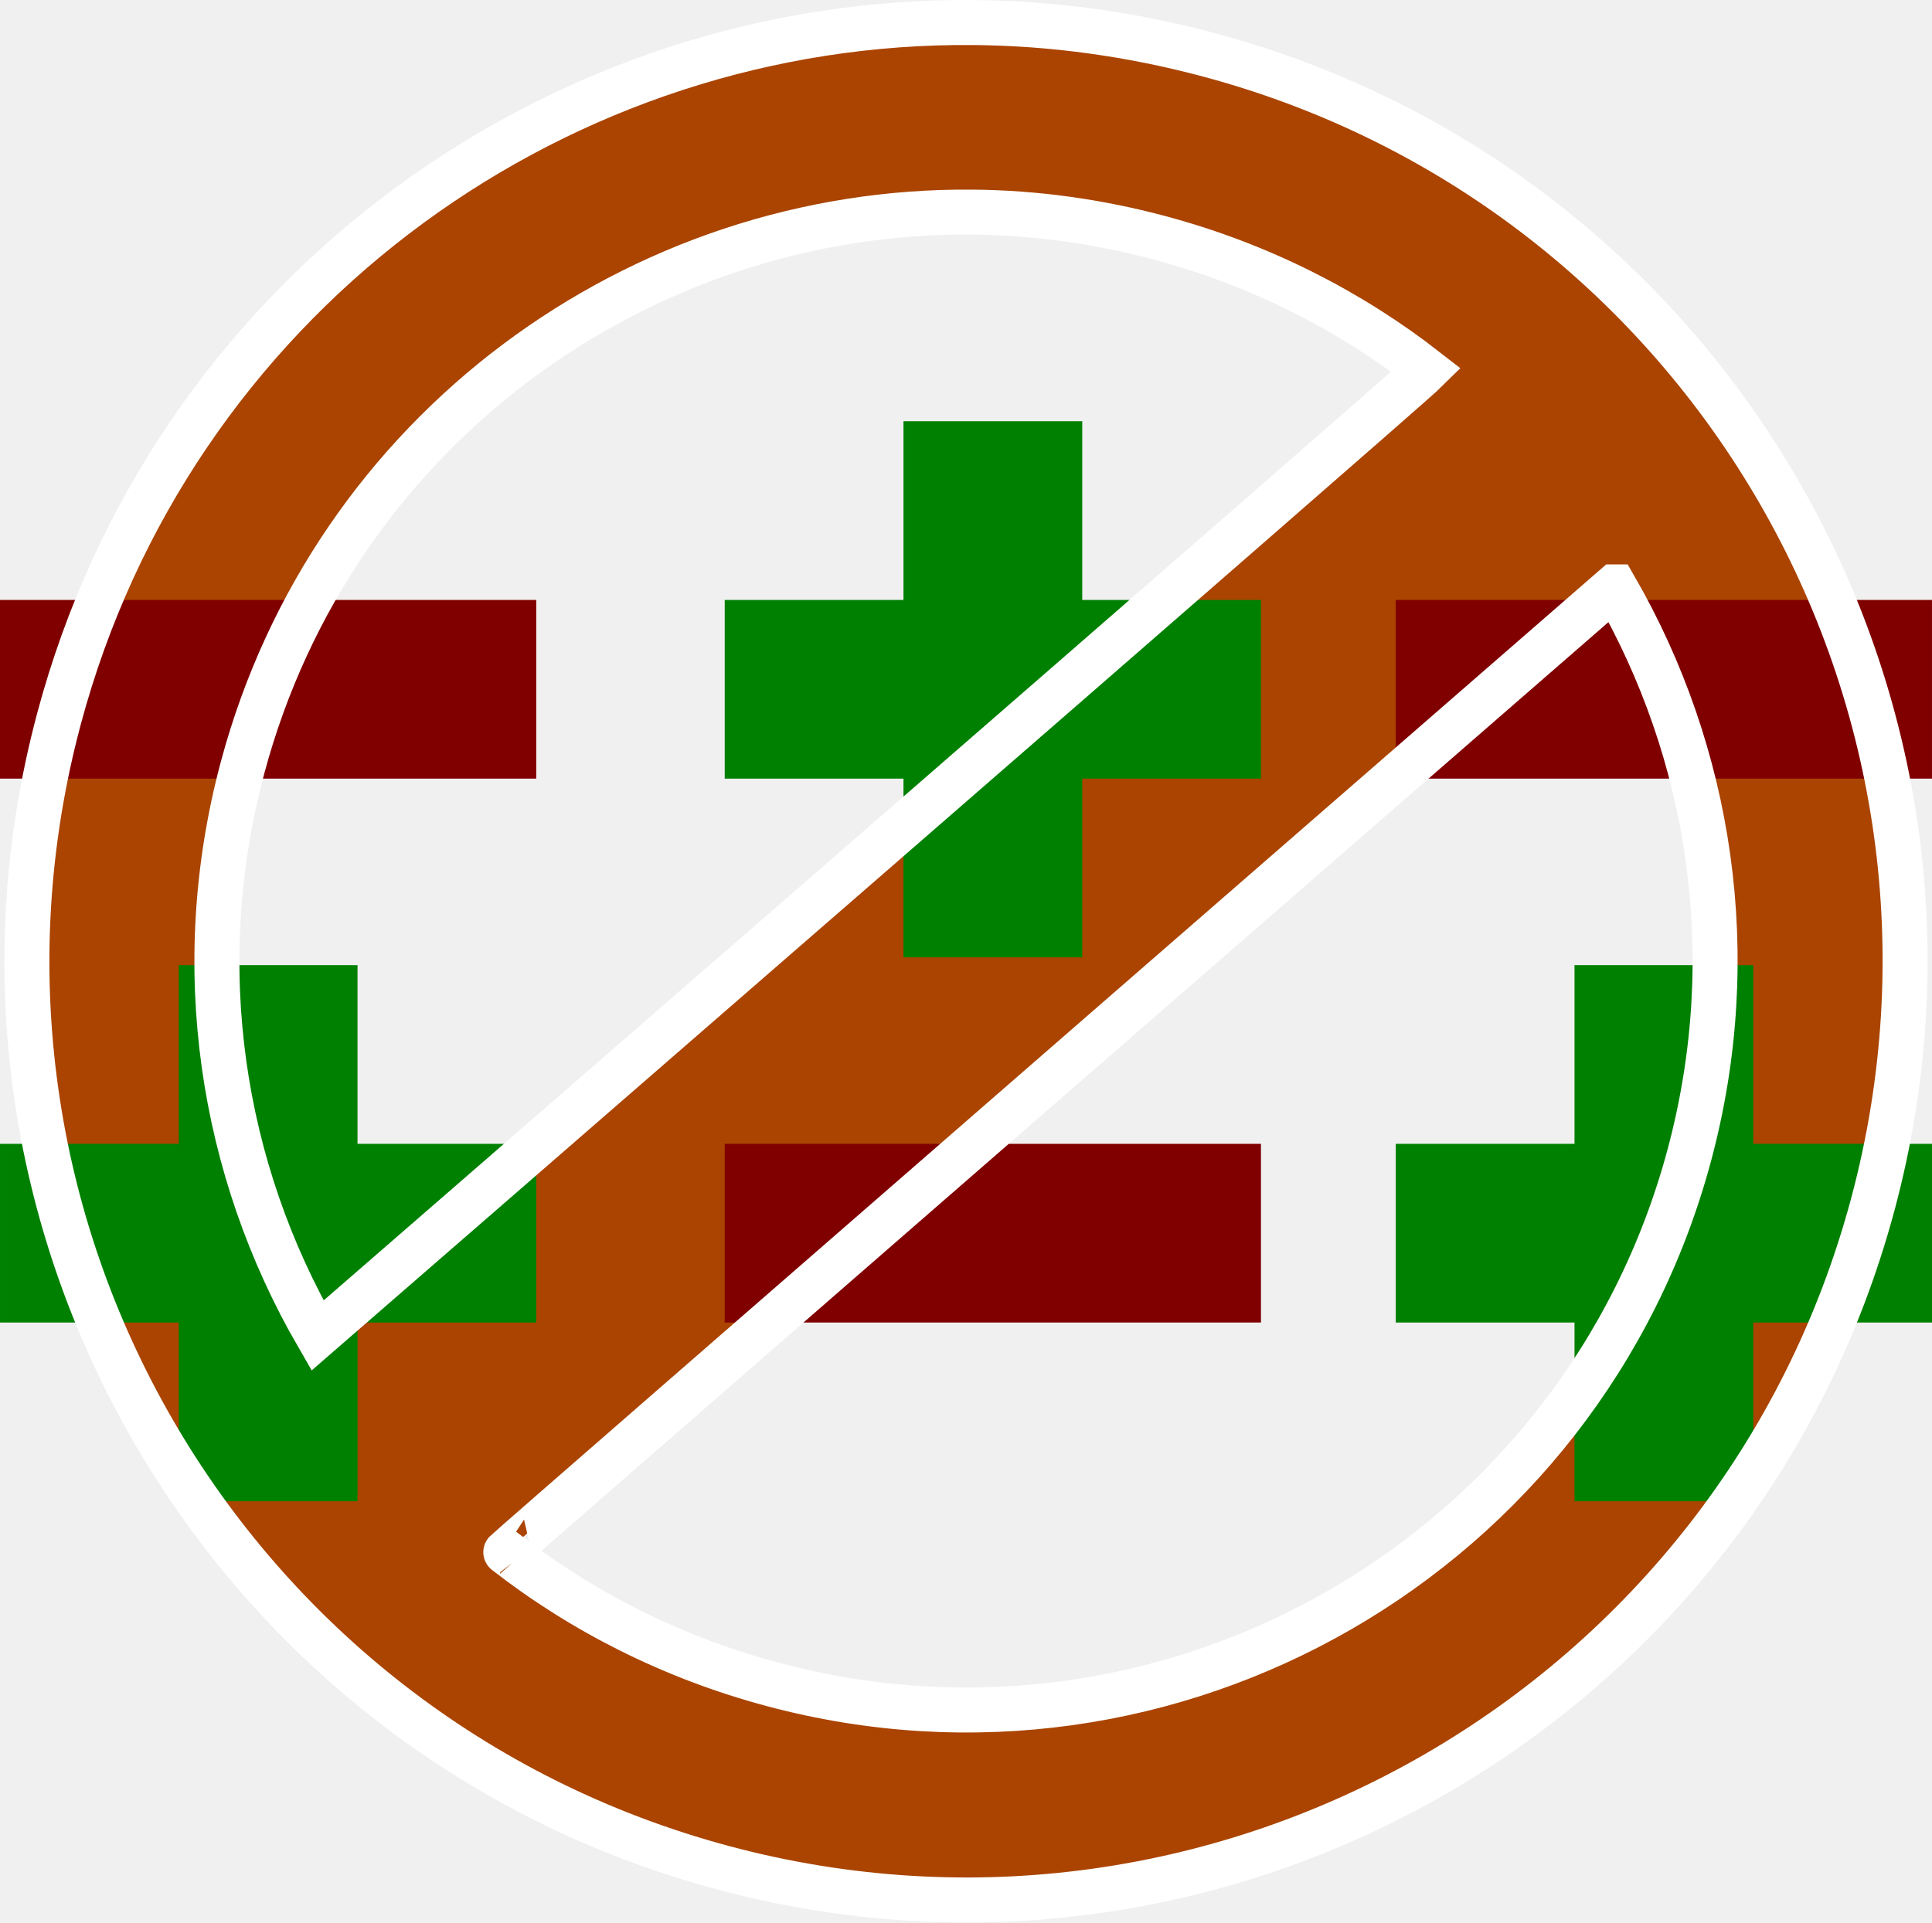
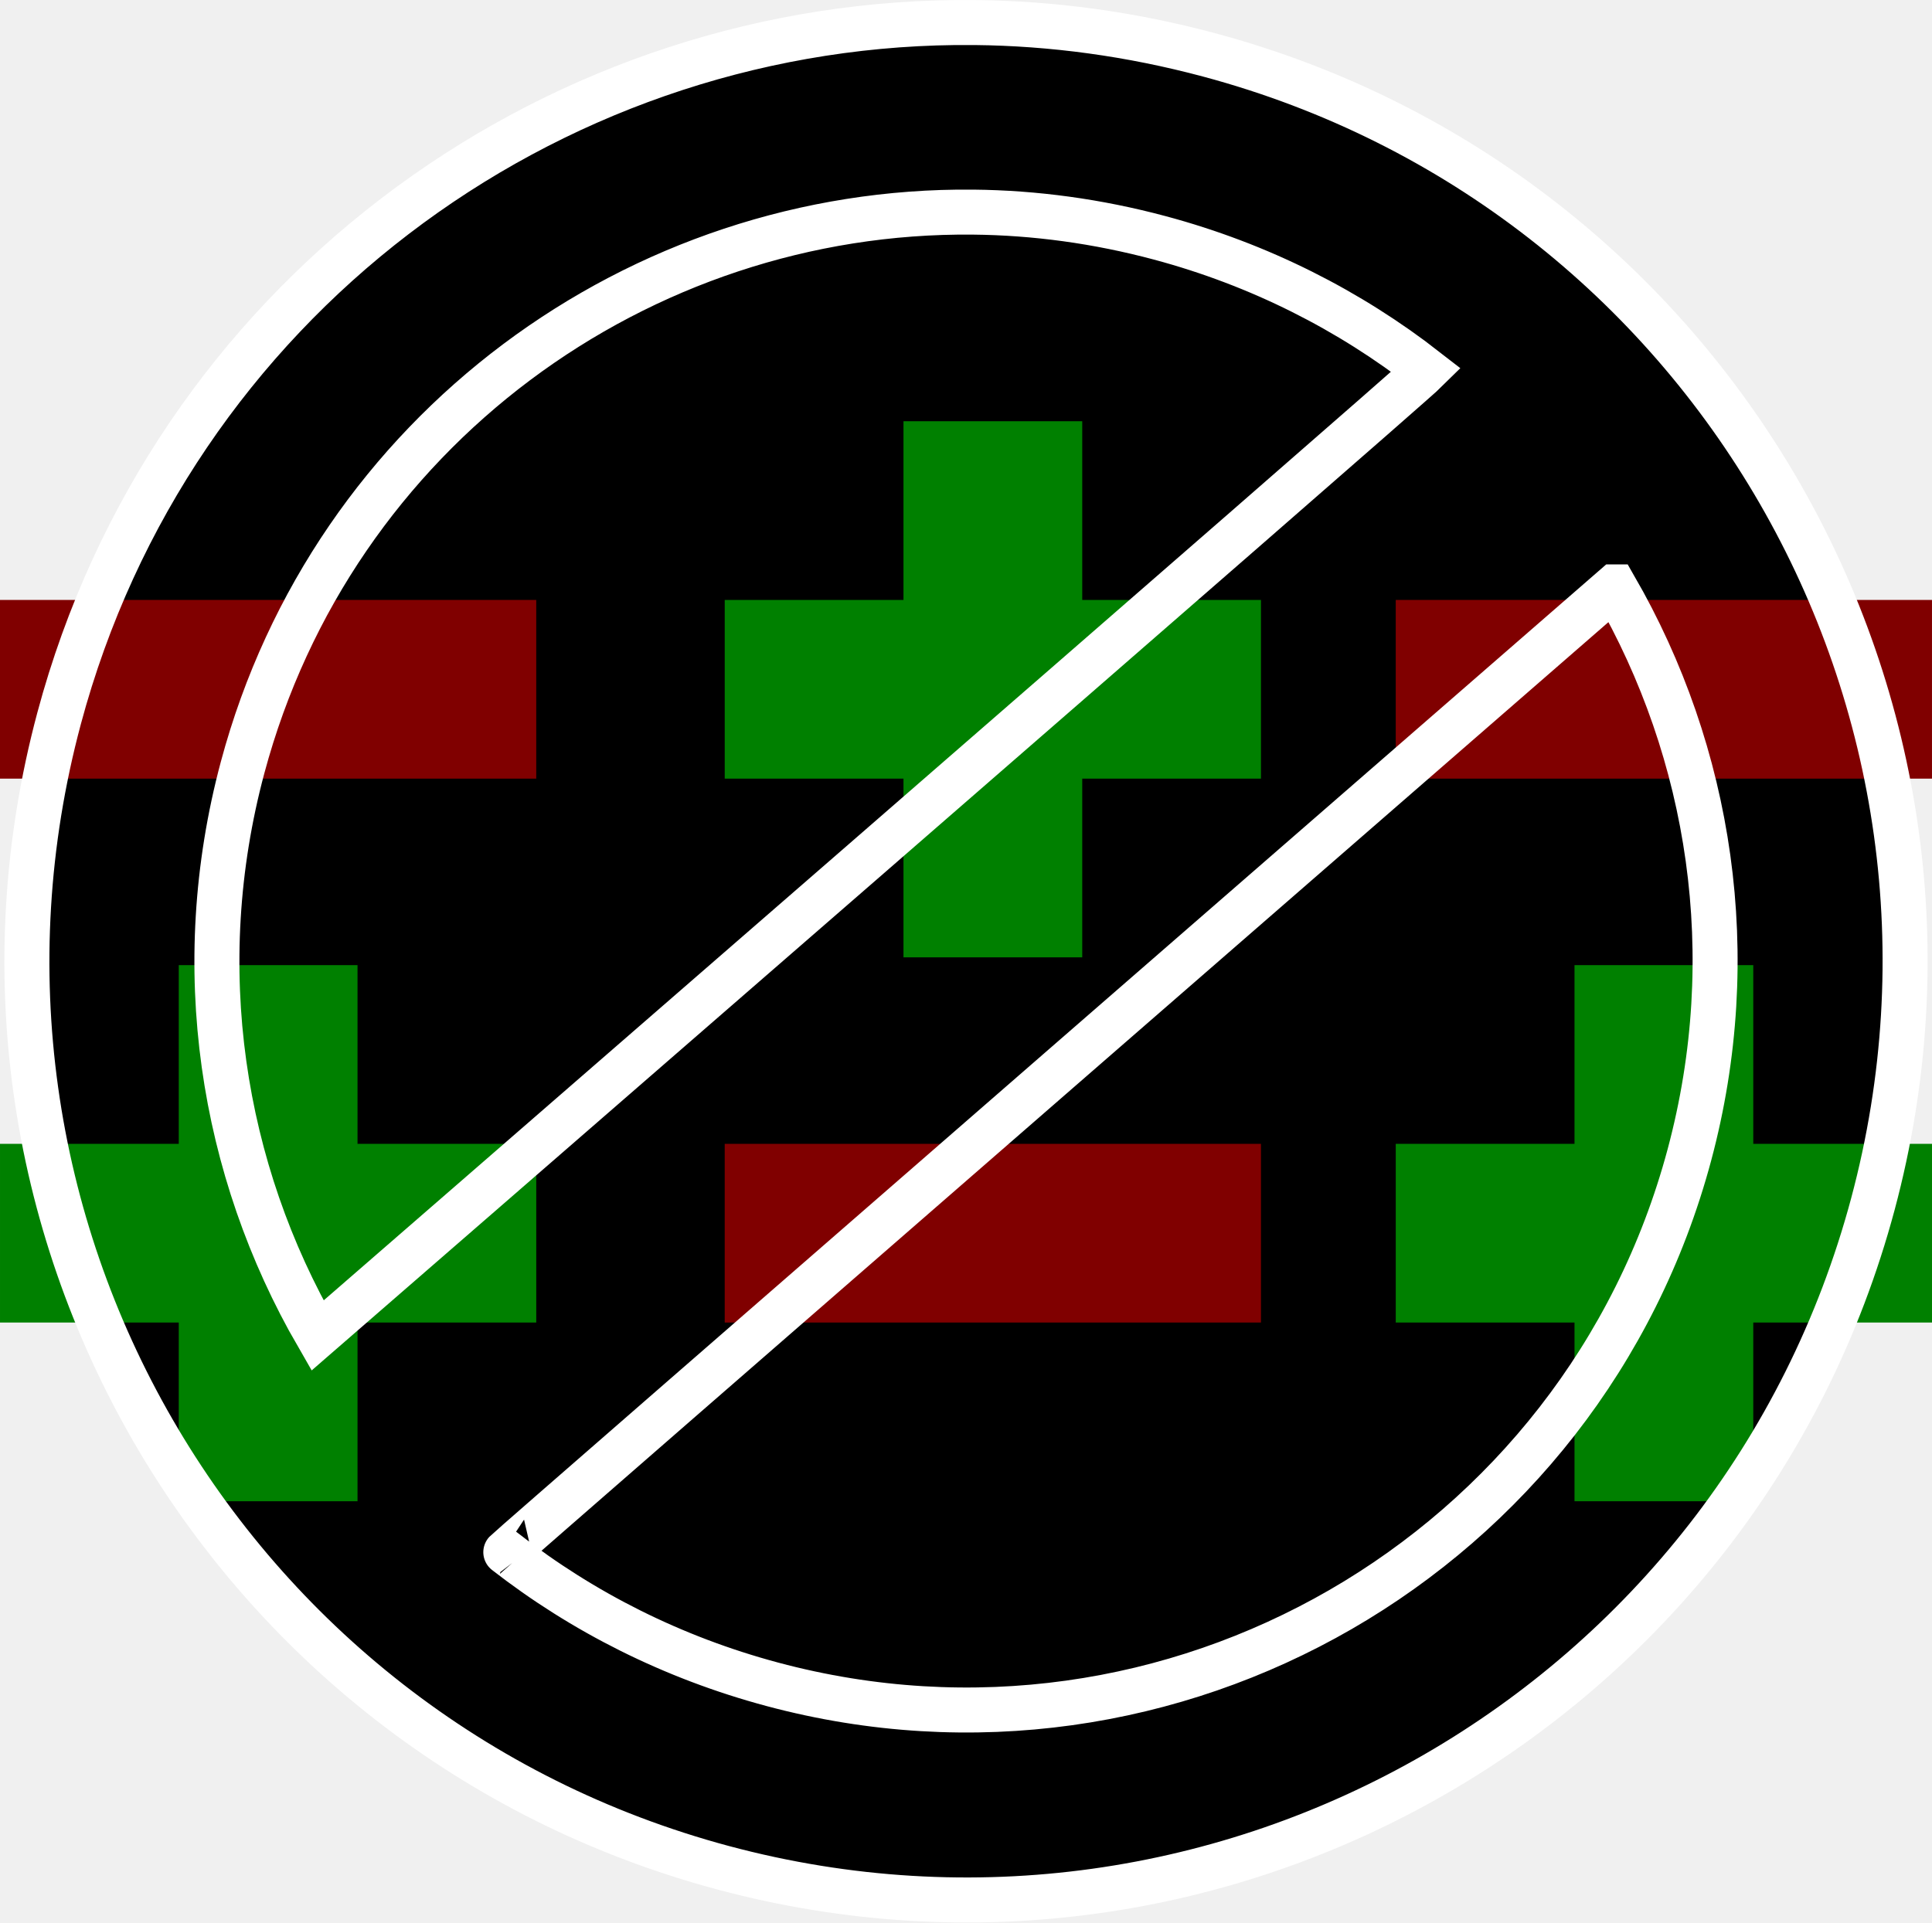
<svg xmlns="http://www.w3.org/2000/svg" width="154.24" height="153.519" id="svg2" version="1.1">
  <defs id="defs4" />
  <g id="layer1" transform="translate(-388.793,-387.9063)">
-     <path id="path3989" d="m 465.049,389.707 c -32.771,0.36 -62.641,22.358 -71.538,55.564 -10.712,39.979 13.038,81.074 53.017,91.786 39.979,10.712 81.074,-13.021 91.786,-53 10.712,-39.979 -13.021,-81.056 -53,-91.769 -6.247,-1.674 -12.514,-2.519 -18.696,-2.581 -0.522,-0.006 -1.049,-0.006 -1.57,0 z m 1.43,15.138 c 4.932,0.049 9.927,0.722 14.911,2.058 7.974,2.137 15.151,5.794 21.277,10.569 -1.565,1.56 -88.525,77.084 -88.525,77.084 -7.654,-13.251 -10.255,-29.412 -5.982,-45.361 7.212,-26.914 31.686,-44.614 58.319,-44.35 z m 51.221,29.927 c 7.648,13.254 10.238,29.412 5.964,45.361 -8.547,31.898 -41.315,50.821 -73.213,42.274 -7.975,-2.137 -15.149,-5.778 -21.277,-10.551 -0.062,-0.017 88.525,-77.084 88.525,-77.084 z" style="fill:#aa4400;fill-opacity:1;stroke:none" />
+     <path style="fill:#000000;fill-opacity:1;fill-rule:nonzero;stroke:#000000;stroke-opacity:1" id="path3770" d="m 146.472,75.359 a 63.008,63.008 0 1 1 -126.017,0 63.008,63.008 0 1 1 126.017,0 z" transform="translate(382.4491,389.3073)" />
+     <path id="path3989" d="m 465.049,389.707 c -32.771,0.36 -62.641,22.358 -71.538,55.564 -10.712,39.979 13.038,81.074 53.017,91.786 39.979,10.712 81.074,-13.021 91.786,-53 10.712,-39.979 -13.021,-81.056 -53,-91.769 -6.247,-1.674 -12.514,-2.519 -18.696,-2.581 -0.522,-0.006 -1.049,-0.006 -1.57,0 z m 1.43,15.138 c 4.932,0.049 9.927,0.722 14.911,2.058 7.974,2.137 15.151,5.794 21.277,10.569 -1.565,1.56 -88.525,77.084 -88.525,77.084 -7.654,-13.251 -10.255,-29.412 -5.982,-45.361 7.212,-26.914 31.686,-44.614 58.319,-44.35 z m 51.221,29.927 c 7.648,13.254 10.238,29.412 5.964,45.361 -8.547,31.898 -41.315,50.821 -73.213,42.274 -7.975,-2.137 -15.149,-5.778 -21.277,-10.551 -0.062,-0.017 88.525,-77.084 88.525,-77.084 z" style="fill:#000000;fill-opacity:1;stroke:none" />
    <g id="g3991">
      <g transform="matrix(0,-1,-1,0,904.3526,1087.186)" id="g3910">
        <path style="fill:#008000;fill-opacity:1;fill-rule:nonzero;stroke:none" d="m 579.398,501.288 14.271,0 0,14.271 14.269,0 0,-14.271 14.271,0 0,-14.271 -14.271,0 0,-14.269 -14.269,0 0,14.269 -14.271,0 z" id="path3912" />
        <path id="path3914" d="m 637.102,515.56 14.269,0 0,-42.811 -14.269,0 z" style="fill:#800000;fill-opacity:1;fill-rule:nonzero;stroke:none" />
      </g>
      <g id="g3947" transform="matrix(0,1,-1,0,962.2098,-143.2739)">
        <path id="path3949" d="m 564.818,501.288 14.271,0 0,14.271 14.269,0 0,-14.271 14.271,0 0,-14.271 -14.271,0 0,-14.269 -14.269,0 0,14.269 -14.271,0 z" style="fill:#008000;fill-opacity:1;fill-rule:nonzero;stroke:none" />
        <path style="fill:#800000;fill-opacity:1;fill-rule:nonzero;stroke:none" d="m 622.522,515.56 14.269,0 0,-42.811 -14.269,0 z" id="path3951" />
      </g>
      <g transform="matrix(0,-1,-1,0,1015.781,1087.186)" id="g3959">
        <path style="fill:#008000;fill-opacity:1;fill-rule:nonzero;stroke:none" d="m 579.398,501.288 14.271,0 0,14.271 14.269,0 0,-14.271 14.271,0 0,-14.271 -14.271,0 0,-14.269 -14.269,0 0,14.269 -14.271,0 z" id="path3961" />
        <path id="path3963" d="m 637.102,515.56 14.269,0 0,-42.811 -14.269,0 z" style="fill:#800000;fill-opacity:1;fill-rule:nonzero;stroke:none" />
      </g>
    </g>
    <path style="fill:none;stroke:#ffffff;stroke-width:3.593;stroke-miterlimit:4;stroke-opacity:1;stroke-dasharray:none" d="m 465.049,389.707 c -32.771,0.36 -62.641,22.358 -71.538,55.564 -10.712,39.979 13.038,81.074 53.017,91.786 39.979,10.712 81.074,-13.021 91.786,-53 10.712,-39.979 -13.021,-81.056 -53,-91.769 -6.247,-1.674 -12.514,-2.519 -18.696,-2.581 -0.522,-0.006 -1.049,-0.006 -1.57,0 z m 1.43,15.138 c 4.932,0.049 9.927,0.722 14.911,2.058 7.974,2.137 15.151,5.794 21.277,10.569 -1.565,1.56 -88.525,77.084 -88.525,77.084 -7.654,-13.251 -10.255,-29.412 -5.982,-45.361 7.212,-26.914 31.686,-44.614 58.319,-44.35 z m 51.221,29.927 c 7.648,13.254 10.238,29.412 5.964,45.361 -8.547,31.898 -41.315,50.821 -73.213,42.274 -7.975,-2.137 -15.149,-5.778 -21.277,-10.551 -0.062,-0.017 88.525,-77.084 88.525,-77.084 z" id="path2985" />
  </g>
</svg>
